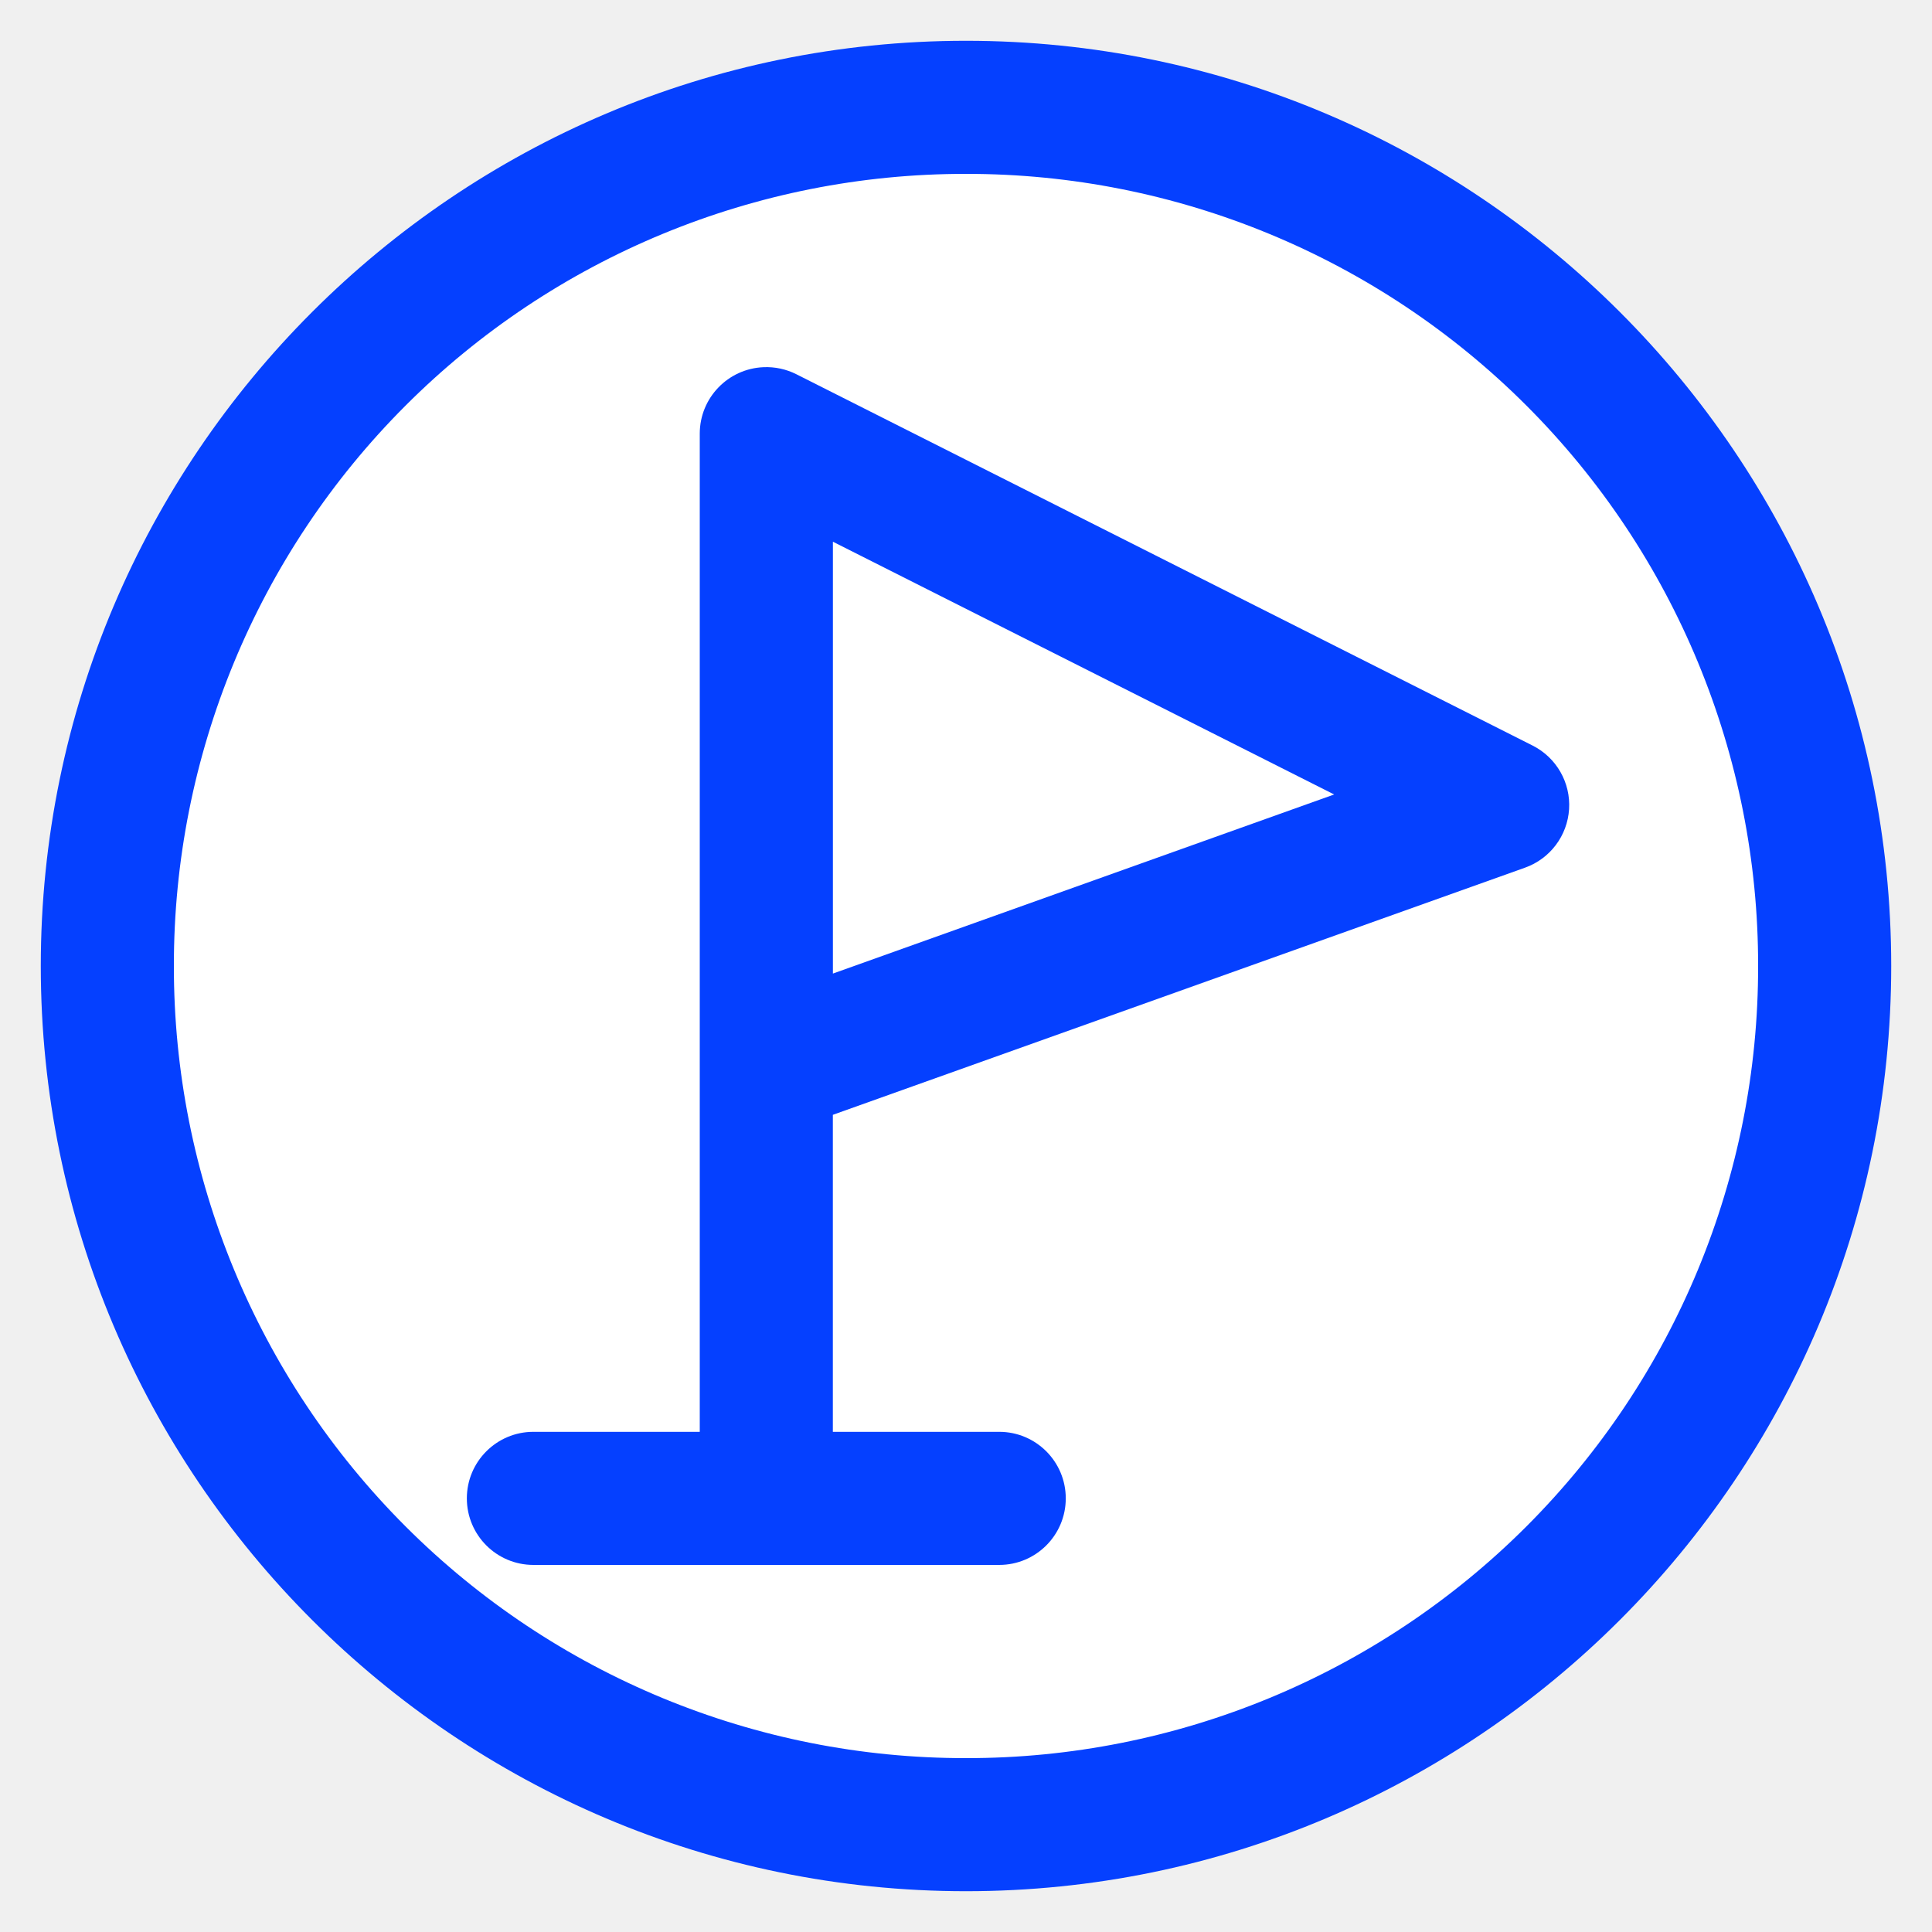
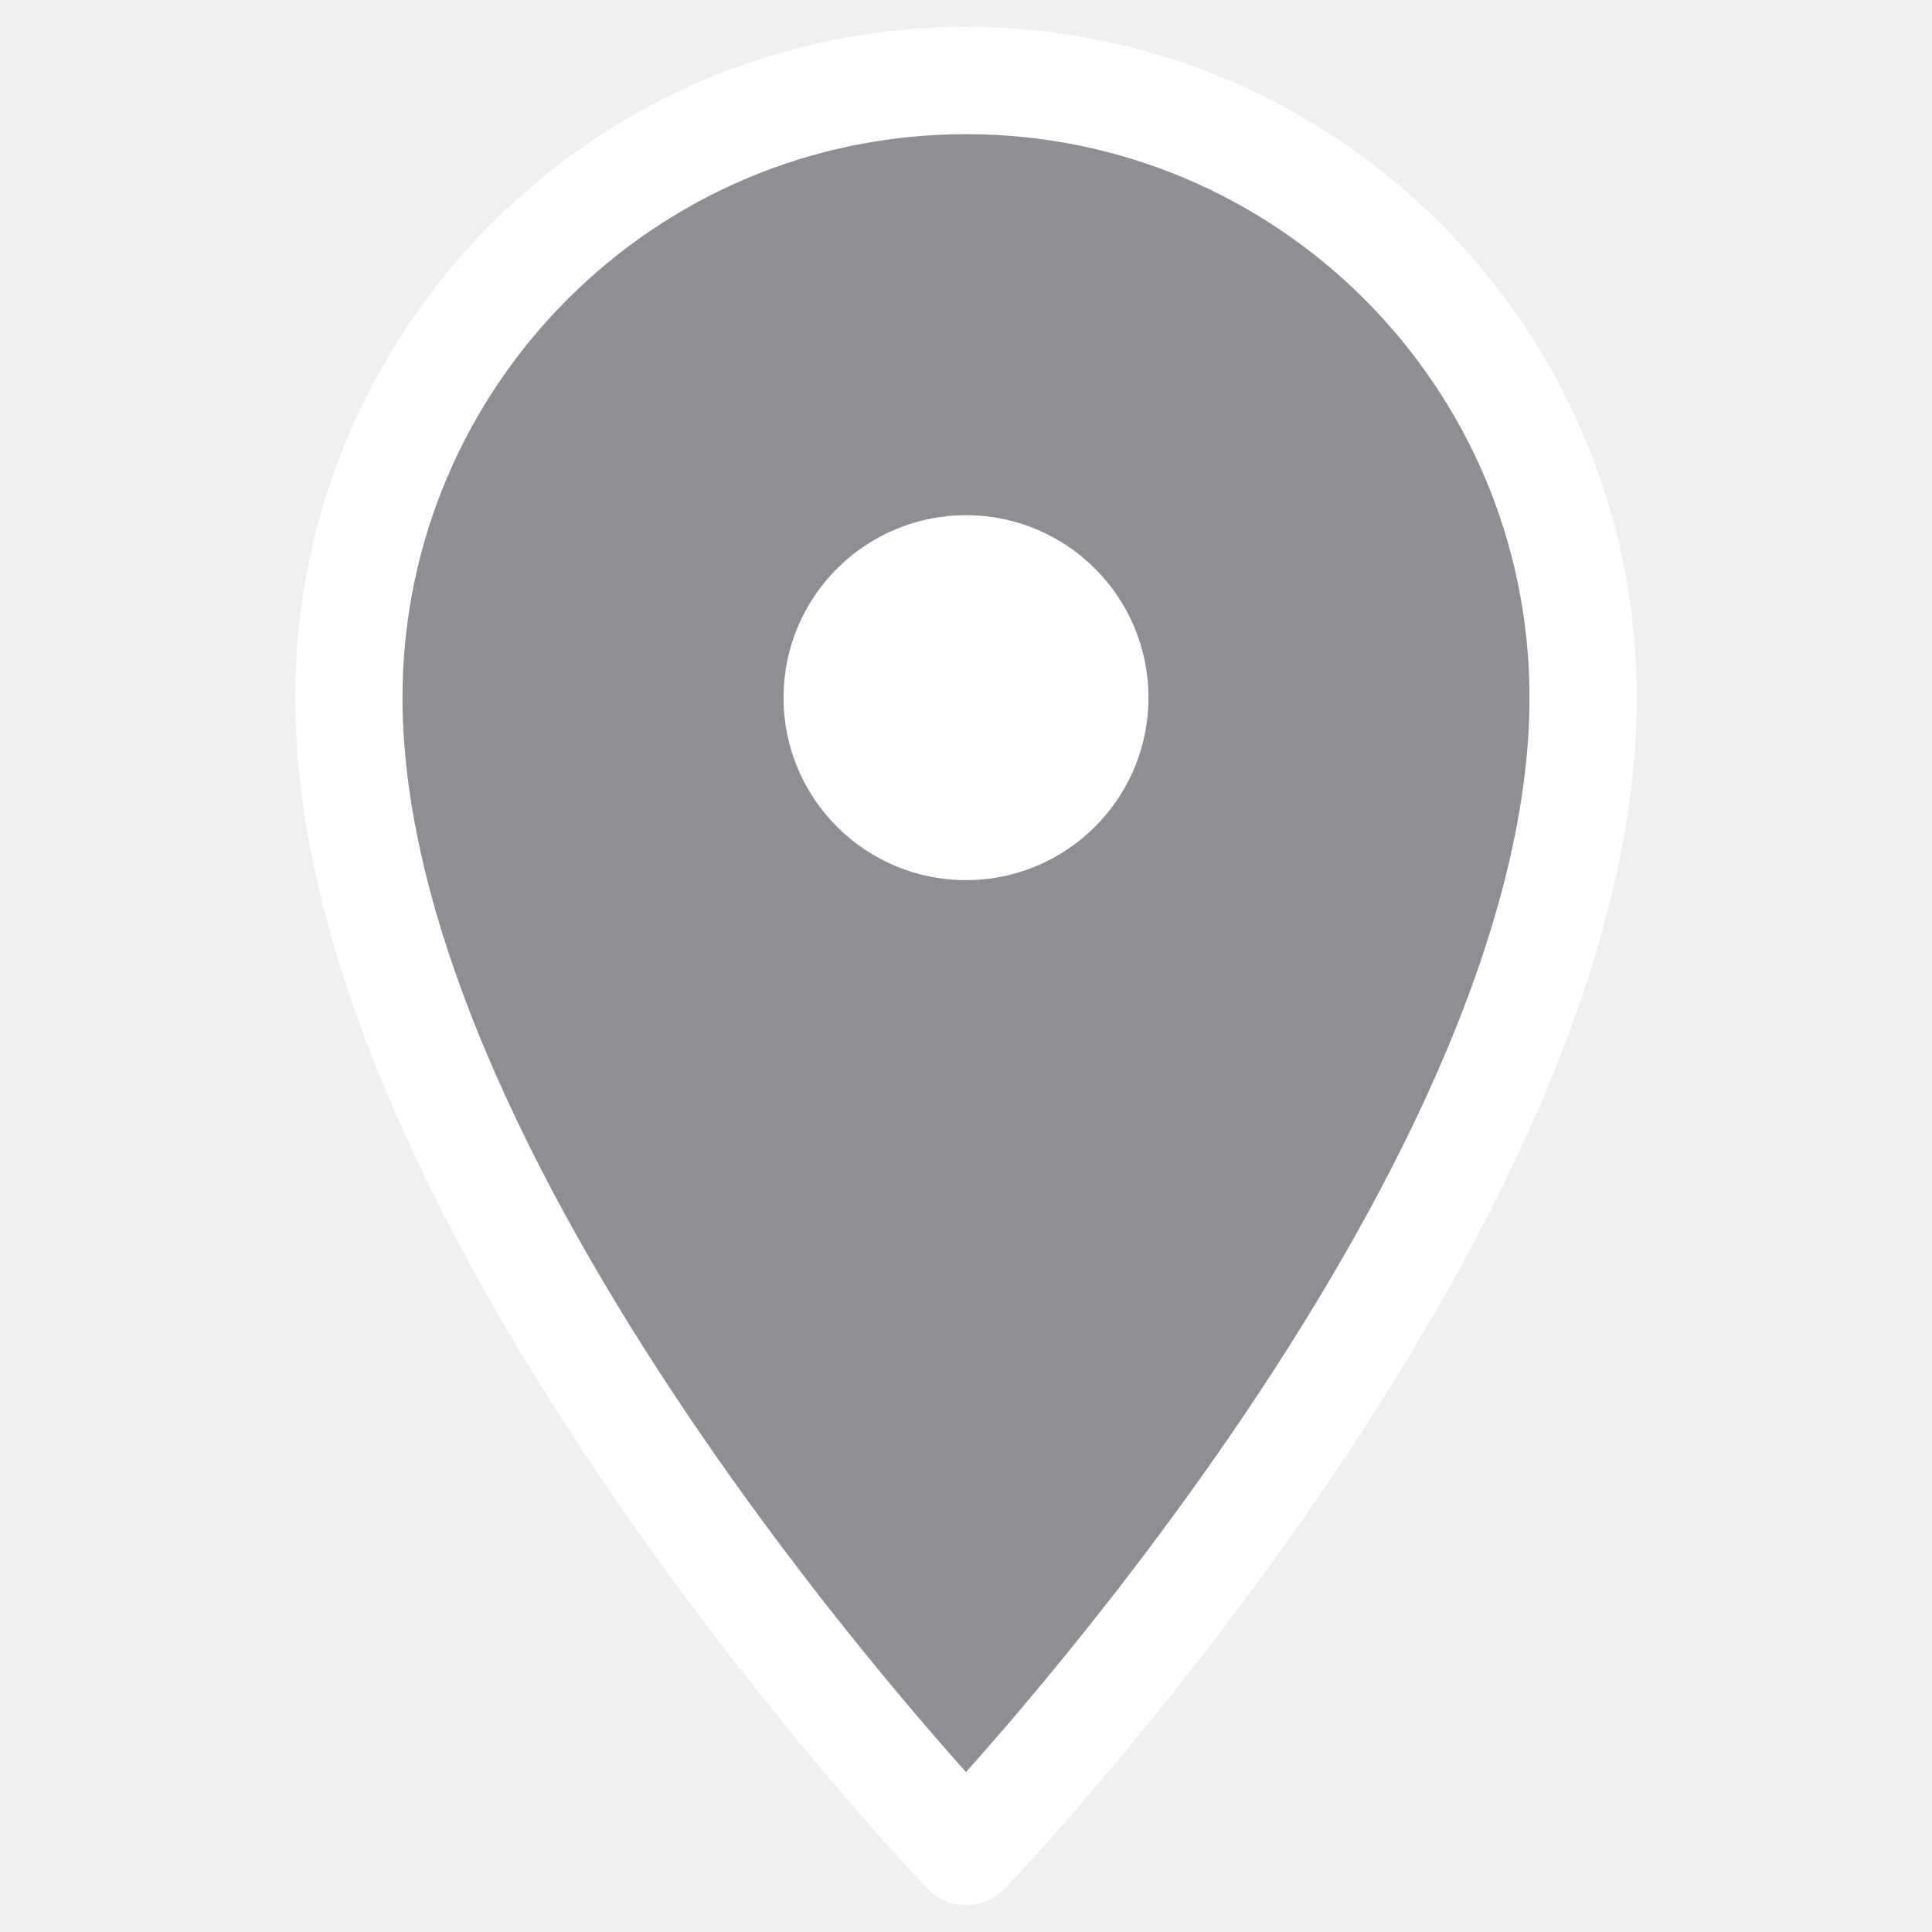
- <svg xmlns="http://www.w3.org/2000/svg" data-name="Layer 1" width="36" height="36">
-   <path style="color:#000;fill:#fff;stroke-width:2.48;stroke-linecap:round;stroke-linejoin:round;-inkscape-stroke:none" d="M34 18a16 16 0 0 1-16 16A16 16 0 0 1 2 18 16 16 0 0 1 18 2a16 16 0 0 1 16 16Z" />
-   <path style="color:#000;fill:#0540ff;stroke-linecap:round;stroke-linejoin:round;-inkscape-stroke:none" d="M18 .76C8.493.76.76 8.493.76 18c0 9.507 7.733 17.24 17.24 17.24 9.507 0 17.24-7.733 17.24-17.24C35.24 8.493 27.507.76 18 .76Zm0 2.48A14.74 14.74 0 0 1 32.76 18 14.74 14.74 0 0 1 18 32.76 14.74 14.74 0 0 1 3.24 18 14.74 14.74 0 0 1 18 3.24Z" />
-   <path style="color:#000;fill:#0540ff;fill-rule:evenodd;stroke-width:.62;stroke-linejoin:round;-inkscape-stroke:none" d="M14.227 6.842a1.24 1.24 0 0 0-1.188 1.238v18.6h-3.1a1.24 1.24 0 0 0-1.24 1.24 1.24 1.24 0 0 0 1.24 1.24h8.68a1.24 1.24 0 0 0 1.24-1.24 1.24 1.24 0 0 0-1.24-1.24h-3.1v-5.907l12.897-4.605a1.24 1.24 0 0 0 .143-2.275l-13.721-6.92a1.24 1.24 0 0 0-.611-.131zm1.293 3.252 9.34 4.71-9.34 3.337v-8.047z" />
+ <svg xmlns="http://www.w3.org/2000/svg" width="36" height="36" viewBox="0 0 36 36">
+   <path d="M18 34.5C18 34.5 6.5 22.5 6.5 13a11.5 11.5 0 1 1 23 0c0 9.5-11.5 21.5-11.5 21.5z" fill="#8e8e93" stroke="#ffffff" stroke-width="2" stroke-linejoin="round" />
+   <circle cx="18" cy="13" r="3.4" fill="#ffffff" />
</svg>
